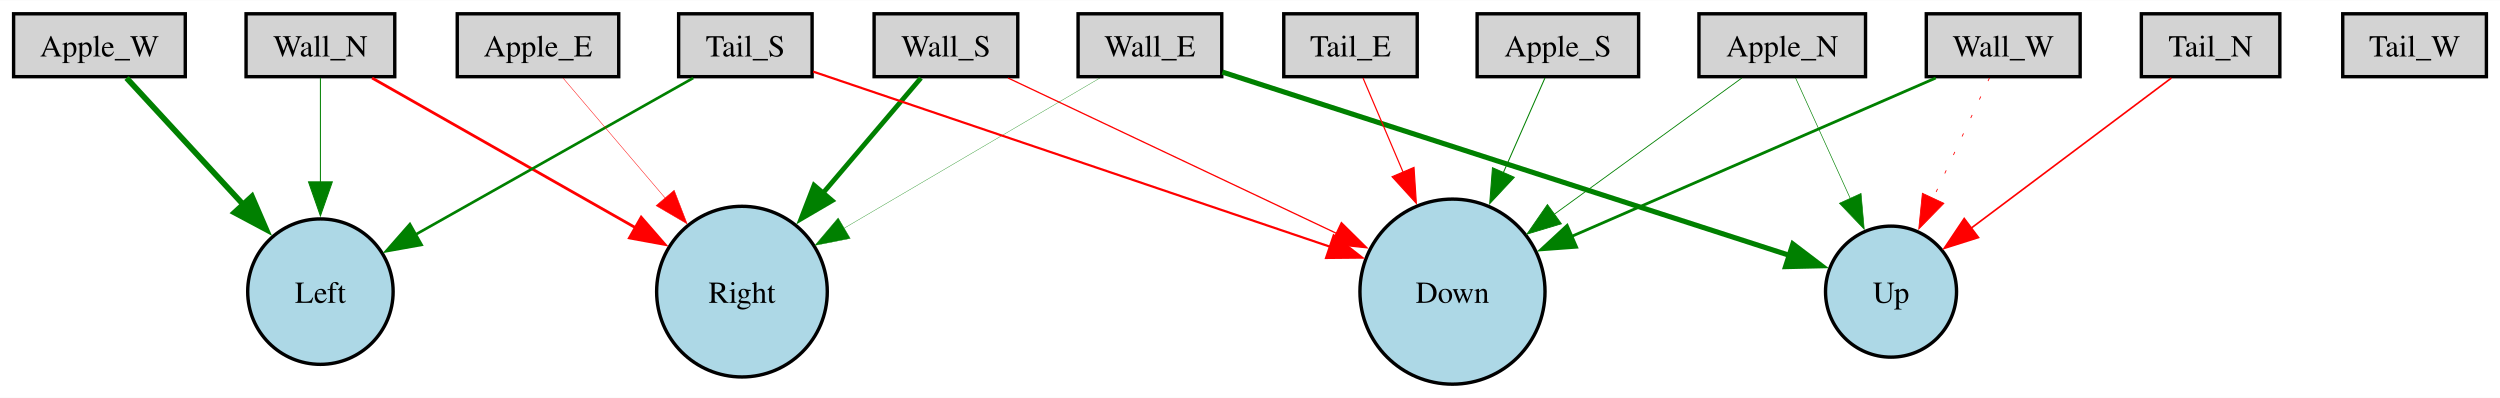
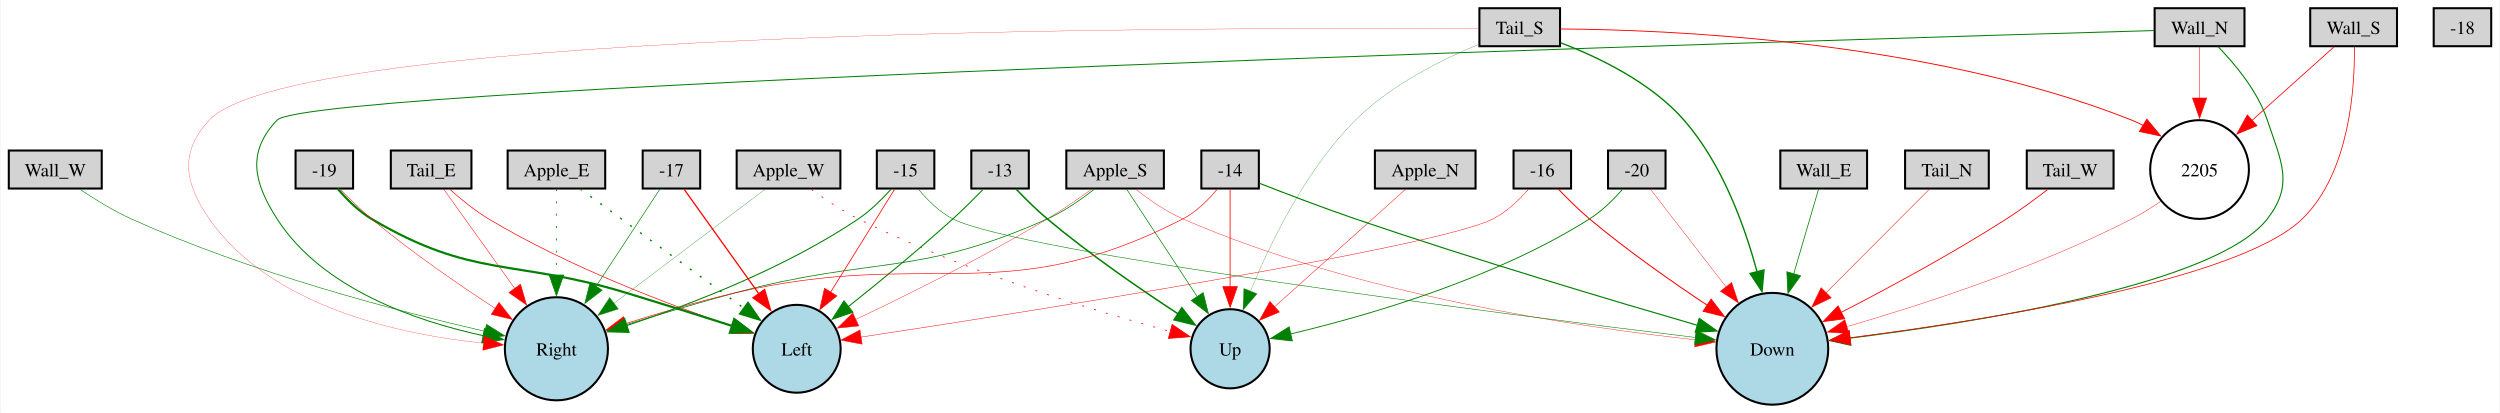
- <svg xmlns="http://www.w3.org/2000/svg" width="735pt" height="117pt" viewBox="0.00 0.00 735.38 116.95">
-   <g id="graph0" class="graph" transform="scale(1 1) rotate(0) translate(4 112.95)">
-     <polygon fill="white" stroke="none" points="-4,4 -4,-112.95 731.38,-112.95 731.38,4 -4,4" />
+ <svg xmlns="http://www.w3.org/2000/svg" width="1217pt" height="201pt" viewBox="0.00 0.00 1216.62 201.03">
+   <g id="graph0" class="graph" transform="scale(1 1) rotate(0) translate(4 197.03)">
+     <polygon fill="white" stroke="none" points="-4,4 -4,-197.03 1212.62,-197.03 1212.62,4 -4,4" />
    <g id="node1" class="node">
-       <polygon fill="lightgray" stroke="black" points="112.12,-108.95 68.38,-108.95 68.38,-90.45 112.12,-90.45 112.12,-108.95" />
-       <text text-anchor="middle" x="90.25" y="-96.4" font-family="Times,serif" font-size="9.00">Wall_N</text>
+       <polygon fill="lightgray" stroke="black" points="1088.5,-193.03 1044.75,-193.03 1044.75,-174.53 1088.5,-174.53 1088.5,-193.03" />
+       <text text-anchor="middle" x="1066.62" y="-180.48" font-family="Times,serif" font-size="9.00">Wall_N</text>
+     </g>
+     <g id="node23" class="node">
+       <ellipse fill="lightblue" stroke="black" cx="858.62" cy="-27.22" rx="27.22" ry="27.22" />
+       <text text-anchor="middle" x="858.62" y="-23.92" font-family="Times,serif" font-size="9.00">Down</text>
+     </g>
+     <g id="edge8" class="edge">
+       <path fill="none" stroke="green" stroke-width="0.53" d="M1075.64,-174.29C1083.69,-166.05 1094.92,-152.72 1099.62,-138.53 1106.36,-118.25 1112.71,-107.34 1099.62,-90.45 1074.85,-58.46 957.37,-39.98 896.07,-32.36" />
+       <polygon fill="green" stroke="green" stroke-width="0.53" points="896.81,-28.92 886.46,-31.2 895.97,-35.87 896.81,-28.92" />
+     </g>
+     <g id="node24" class="node">
+       <ellipse fill="lightblue" stroke="black" cx="266.62" cy="-27.22" rx="25.1" ry="25.1" />
+       <text text-anchor="middle" x="266.62" y="-23.92" font-family="Times,serif" font-size="9.00">Right</text>
+     </g>
+     <g id="edge11" class="edge">
+       <path fill="none" stroke="green" stroke-width="0.49" d="M1044.37,-182.15C904.03,-178.12 146.92,-155.62 130.62,-138.53 115.87,-123.07 119.08,-108.43 130.62,-90.45 152.62,-56.19 198.68,-40.56 231.08,-33.58" />
+       <polygon fill="green" stroke="green" stroke-width="0.49" points="231.63,-37.04 240.77,-31.68 230.28,-30.17 231.63,-37.04" />
+     </g>
+     <g id="node25" class="node">
+       <ellipse fill="white" stroke="black" cx="1066.62" cy="-114.49" rx="24.04" ry="24.04" />
+       <text text-anchor="middle" x="1066.62" y="-111.19" font-family="Times,serif" font-size="9.00">2205</text>
+     </g>
+     <g id="edge41" class="edge">
+       <path fill="none" stroke="red" stroke-width="0.24" d="M1066.62,-174.26C1066.62,-167.83 1066.62,-158.57 1066.62,-149.29" />
+       <polygon fill="red" stroke="red" stroke-width="0.24" points="1070.13,-149.33 1066.63,-139.33 1063.13,-149.33 1070.13,-149.33" />
+     </g>
+     <g id="node2" class="node">
+       <polygon fill="lightgray" stroke="black" points="1162.75,-193.03 1120.5,-193.03 1120.5,-174.53 1162.75,-174.53 1162.75,-193.03" />
+       <text text-anchor="middle" x="1141.62" y="-180.48" font-family="Times,serif" font-size="9.00">Wall_S</text>
+     </g>
+     <g id="edge1" class="edge">
+       <path fill="none" stroke="red" stroke-width="0.38" d="M1141.99,-174.24C1142.26,-156.07 1140.2,-113.37 1116.62,-90.45 1085.48,-60.15 960.21,-40.73 896.39,-32.59" />
+       <polygon fill="red" stroke="red" stroke-width="0.38" points="896.89,-29.13 886.54,-31.37 896.03,-36.08 896.89,-29.13" />
+     </g>
+     <g id="edge38" class="edge">
+       <path fill="none" stroke="red" stroke-width="0.39" d="M1132.13,-174.26C1122.11,-165.27 1105.9,-150.73 1092.11,-138.36" />
+       <polygon fill="red" stroke="red" stroke-width="0.39" points="1094.56,-135.85 1084.78,-131.77 1089.88,-141.06 1094.56,-135.85" />
+     </g>
+     <g id="node3" class="node">
+       <polygon fill="lightgray" stroke="black" points="904.75,-123.74 862.5,-123.74 862.5,-105.24 904.75,-105.24 904.75,-123.74" />
+       <text text-anchor="middle" x="883.62" y="-111.19" font-family="Times,serif" font-size="9.00">Wall_E</text>
+     </g>
+     <g id="edge26" class="edge">
+       <path fill="none" stroke="green" stroke-width="0.37" d="M881.14,-105C878.28,-95.26 873.41,-78.65 868.93,-63.36" />
+       <polygon fill="green" stroke="green" stroke-width="0.37" points="872.39,-62.75 866.22,-54.13 865.68,-64.72 872.39,-62.75" />
+     </g>
+     <g id="node4" class="node">
+       <polygon fill="lightgray" stroke="black" points="45.25,-123.74 0,-123.74 0,-105.24 45.25,-105.24 45.25,-123.74" />
+       <text text-anchor="middle" x="22.62" y="-111.19" font-family="Times,serif" font-size="9.00">Wall_W</text>
+     </g>
+     <g id="edge34" class="edge">
+       <path fill="none" stroke="green" stroke-width="0.28" d="M34.51,-104.96C41.55,-100.2 50.8,-94.44 59.62,-90.45 117.79,-64.16 190.04,-45.34 231.98,-35.66" />
+       <polygon fill="green" stroke="green" stroke-width="0.28" points="232.58,-39.12 241.56,-33.49 231.03,-32.29 232.58,-39.12" />
+     </g>
+     <g id="node5" class="node">
+       <polygon fill="lightgray" stroke="black" points="964,-123.74 923.25,-123.74 923.25,-105.24 964,-105.24 964,-123.74" />
+       <text text-anchor="middle" x="943.62" y="-111.19" font-family="Times,serif" font-size="9.00">Tail_N</text>
+     </g>
+     <g id="edge9" class="edge">
+       <path fill="none" stroke="red" stroke-width="0.24" d="M935.16,-105C923.48,-93.28 901.89,-71.62 884.61,-54.29" />
+       <polygon fill="red" stroke="red" stroke-width="0.24" points="887.31,-52.04 877.77,-47.43 882.35,-56.98 887.31,-52.04" />
+     </g>
+     <g id="node6" class="node">
+       <polygon fill="lightgray" stroke="black" points="755.25,-193.03 716,-193.03 716,-174.53 755.25,-174.53 755.25,-193.03" />
+       <text text-anchor="middle" x="735.62" y="-180.48" font-family="Times,serif" font-size="9.00">Tail_S</text>
+     </g>
+     <g id="node21" class="node">
+       <ellipse fill="lightblue" stroke="black" cx="594.62" cy="-27.22" rx="19.27" ry="19.27" />
+       <text text-anchor="middle" x="594.62" y="-23.92" font-family="Times,serif" font-size="9.00">Up</text>
+     </g>
+     <g id="edge4" class="edge">
+       <path fill="none" stroke="green" stroke-width="0.13" d="M715.53,-175.39C698.02,-168.15 672.8,-155.7 655.62,-138.53 631.69,-114.59 614.41,-79.31 604.48,-55.13" />
+       <polygon fill="green" stroke="green" stroke-width="0.13" points="607.8,-54.02 600.87,-46.01 601.29,-56.59 607.8,-54.02" />
+     </g>
+     <g id="edge13" class="edge">
+       <path fill="none" stroke="green" stroke-width="0.67" d="M755.59,-176.2C773.52,-169.36 799.43,-157.05 815.62,-138.53 833.97,-117.56 844.94,-87.88 851.2,-64.58" />
+       <polygon fill="green" stroke="green" stroke-width="0.67" points="854.56,-65.6 853.59,-55.05 847.77,-63.9 854.56,-65.6" />
+     </g>
+     <g id="edge33" class="edge">
+       <path fill="none" stroke="red" stroke-width="0.13" d="M715.61,-182.97C612.1,-183.75 140.75,-184.75 97.62,-138.53 83.05,-122.91 85.4,-107.98 97.62,-90.45 127.67,-47.37 191.06,-34.03 231.09,-29.95" />
+       <polygon fill="red" stroke="red" stroke-width="0.13" points="231.37,-33.44 241.02,-29.09 230.76,-26.47 231.37,-33.44" />
+     </g>
+     <g id="edge40" class="edge">
+       <path fill="none" stroke="red" stroke-width="0.45" d="M755.6,-182.92C804.75,-182.62 934.72,-177.86 1033.62,-138.53 1035.52,-137.78 1037.42,-136.89 1039.29,-135.92" />
+       <polygon fill="red" stroke="red" stroke-width="0.45" points="1040.95,-139 1047.71,-130.84 1037.34,-133.01 1040.95,-139" />
+     </g>
+     <g id="node7" class="node">
+       <polygon fill="lightgray" stroke="black" points="225.25,-123.74 186,-123.74 186,-105.24 225.25,-105.24 225.25,-123.74" />
+       <text text-anchor="middle" x="205.62" y="-111.19" font-family="Times,serif" font-size="9.00">Tail_E</text>
+     </g>
+     <g id="node22" class="node">
+       <ellipse fill="lightblue" stroke="black" cx="383.62" cy="-27.22" rx="21.39" ry="21.39" />
+       <text text-anchor="middle" x="383.62" y="-23.92" font-family="Times,serif" font-size="9.00">Left</text>
+     </g>
+     <g id="edge5" class="edge">
+       <path fill="none" stroke="red" stroke-width="0.33" d="M214.69,-104.86C219.94,-100.18 226.83,-94.53 233.62,-90.45 272.6,-67.04 322,-48.43 353.22,-37.86" />
+       <polygon fill="red" stroke="red" stroke-width="0.33" points="354.2,-41.22 362.59,-34.75 352,-34.58 354.2,-41.22" />
+     </g>
+     <g id="edge2" class="edge">
+       <path fill="none" stroke="red" stroke-width="0.24" d="M211.7,-105C219.78,-93.71 234.46,-73.19 246.61,-56.2" />
+       <polygon fill="red" stroke="red" stroke-width="0.24" points="249.15,-58.67 252.12,-48.5 243.45,-54.6 249.15,-58.67" />
+     </g>
+     <g id="node8" class="node">
+       <polygon fill="lightgray" stroke="black" points="1024.75,-123.74 982.5,-123.74 982.5,-105.24 1024.75,-105.24 1024.75,-123.74" />
+       <text text-anchor="middle" x="1003.62" y="-111.19" font-family="Times,serif" font-size="9.00">Tail_W</text>
+     </g>
+     <g id="edge24" class="edge">
+       <path fill="none" stroke="red" stroke-width="0.41" d="M992.7,-104.78C986.88,-100.3 979.52,-94.86 972.62,-90.45 946.37,-73.64 915.23,-56.84 892.13,-44.94" />
+       <polygon fill="red" stroke="red" stroke-width="0.41" points="893.82,-41.87 883.32,-40.44 890.63,-48.1 893.82,-41.87" />
+     </g>
+     <g id="node9" class="node">
+       <polygon fill="lightgray" stroke="black" points="714.12,-123.74 665.12,-123.74 665.12,-105.24 714.12,-105.24 714.12,-123.74" />
+       <text text-anchor="middle" x="689.62" y="-111.19" font-family="Times,serif" font-size="9.00">Apple_N</text>
+     </g>
+     <g id="edge29" class="edge">
+       <path fill="none" stroke="red" stroke-width="0.23" d="M680.17,-105C665.34,-91.69 636.22,-65.56 616.11,-47.5" />
+       <polygon fill="red" stroke="red" stroke-width="0.23" points="618.66,-45.1 608.88,-41.02 613.99,-50.31 618.66,-45.1" />
+     </g>
+     <g id="node10" class="node">
+       <polygon fill="lightgray" stroke="black" points="562.38,-123.74 514.88,-123.74 514.88,-105.24 562.38,-105.24 562.38,-123.74" />
+       <text text-anchor="middle" x="538.62" y="-111.19" font-family="Times,serif" font-size="9.00">Apple_S</text>
+     </g>
+     <g id="edge7" class="edge">
+       <path fill="none" stroke="green" stroke-width="0.33" d="M544.2,-105C552.16,-92.88 567.11,-70.12 578.67,-52.52" />
+       <polygon fill="green" stroke="green" stroke-width="0.33" points="581.52,-54.56 584.08,-44.28 575.67,-50.72 581.52,-54.56" />
+     </g>
+     <g id="edge32" class="edge">
+       <path fill="none" stroke="red" stroke-width="0.19" d="M526.97,-104.76C520.77,-100.27 512.93,-94.83 505.62,-90.45 474.53,-71.78 437.19,-53.27 412.07,-41.36" />
+       <polygon fill="red" stroke="red" stroke-width="0.19" points="413.89,-38.34 403.35,-37.25 410.91,-44.68 413.89,-38.34" />
+     </g>
+     <g id="edge27" class="edge">
+       <path fill="none" stroke="red" stroke-width="0.19" d="M548.69,-104.88C554.92,-99.97 563.3,-94.08 571.62,-90.45 656.35,-53.47 765.03,-37.66 821.23,-31.58" />
+       <polygon fill="red" stroke="red" stroke-width="0.19" points="821.55,-35.07 831.13,-30.55 820.82,-28.1 821.55,-35.07" />
+     </g>
+     <g id="edge3" class="edge">
+       <path fill="none" stroke="green" stroke-width="0.37" d="M528.54,-104.94C522.3,-100.04 513.92,-94.16 505.62,-90.45 442.26,-62.07 420.67,-72.47 353.62,-54.45 336,-49.71 316.55,-43.9 300.51,-38.95" />
+       <polygon fill="green" stroke="green" stroke-width="0.37" points="301.64,-35.64 291.05,-36.01 299.56,-42.32 301.64,-35.64" />
+     </g>
+     <g id="node11" class="node">
+       <polygon fill="lightgray" stroke="black" points="290.38,-123.74 242.88,-123.74 242.88,-105.24 290.38,-105.24 290.38,-123.74" />
+       <text text-anchor="middle" x="266.62" y="-111.19" font-family="Times,serif" font-size="9.00">Apple_E</text>
+     </g>
+     <g id="edge6" class="edge">
+       <path fill="none" stroke="green" stroke-width="0.7" stroke-dasharray="1,5" d="M278.27,-105C296.72,-91.56 333.12,-65.03 357.91,-46.96" />
+       <polygon fill="green" stroke="green" stroke-width="0.7" points="359.91,-49.84 365.93,-41.12 355.78,-44.18 359.91,-49.84" />
+     </g>
+     <g id="edge14" class="edge">
+       <path fill="none" stroke="green" stroke-width="0.4" stroke-dasharray="1,5" d="M266.62,-105C266.62,-95.14 266.62,-78.26 266.62,-62.83" />
+       <polygon fill="green" stroke="green" stroke-width="0.4" points="270.13,-63.09 266.63,-53.09 263.13,-63.09 270.13,-63.09" />
+     </g>
+     <g id="node12" class="node">
+       <polygon fill="lightgray" stroke="black" points="404.88,-123.74 354.38,-123.74 354.38,-105.24 404.88,-105.24 404.88,-123.74" />
+       <text text-anchor="middle" x="379.62" y="-111.19" font-family="Times,serif" font-size="9.00">Apple_W</text>
+     </g>
+     <g id="edge20" class="edge">
+       <path fill="none" stroke="red" stroke-width="0.39" stroke-dasharray="1,5" d="M390.81,-104.8C397.23,-100.11 405.59,-94.46 413.62,-90.45 464.89,-64.83 529.24,-45.49 565.77,-35.59" />
+       <polygon fill="red" stroke="red" stroke-width="0.39" points="566.4,-39.05 575.16,-33.09 564.6,-32.28 566.4,-39.05" />
+     </g>
+     <g id="edge31" class="edge">
+       <path fill="none" stroke="green" stroke-width="0.15" d="M368.38,-105C351.3,-92.11 318.3,-67.22 294.51,-49.26" />
+       <polygon fill="green" stroke="green" stroke-width="0.15" points="296.79,-46.6 286.69,-43.37 292.57,-52.18 296.79,-46.6" />
+     </g>
+     <g id="node13" class="node">
+       <polygon fill="lightgray" stroke="black" points="496.62,-123.74 468.62,-123.74 468.62,-105.24 496.62,-105.24 496.62,-123.74" />
+       <text text-anchor="middle" x="482.62" y="-111.19" font-family="Times,serif" font-size="9.00">-13</text>
+     </g>
+     <g id="edge30" class="edge">
+       <path fill="none" stroke="green" stroke-width="0.75" d="M490.38,-105.02C494.69,-100.5 500.26,-94.95 505.62,-90.45 526.07,-73.29 551.12,-56.08 569.43,-44.12" />
+       <polygon fill="green" stroke="green" stroke-width="0.75" points="571.12,-47.2 577.62,-38.83 567.32,-41.32 571.12,-47.2" />
+     </g>
+     <g id="edge10" class="edge">
+       <path fill="none" stroke="green" stroke-width="0.52" d="M474.3,-104.75C470.02,-100.35 464.65,-95 459.62,-90.45 443.15,-75.52 423.73,-59.65 408.65,-47.68" />
+       <polygon fill="green" stroke="green" stroke-width="0.52" points="410.97,-45.04 400.95,-41.6 406.63,-50.54 410.97,-45.04" />
    </g>
    <g id="node14" class="node">
-       <ellipse fill="lightblue" stroke="black" cx="90.25" cy="-27.22" rx="21.39" ry="21.39" />
-       <text text-anchor="middle" x="90.25" y="-23.92" font-family="Times,serif" font-size="9.00">Left</text>
-     </g>
-     <g id="edge1" class="edge">
-       <path fill="none" stroke="green" stroke-width="0.3" d="M90.25,-90.06C90.25,-82.37 90.25,-70.64 90.25,-59.46" />
-       <polygon fill="green" stroke="green" stroke-width="0.3" points="93.75,-59.51 90.25,-49.51 86.75,-59.51 93.75,-59.51" />
+       <polygon fill="lightgray" stroke="black" points="608.62,-123.74 580.62,-123.74 580.62,-105.24 608.62,-105.24 608.62,-123.74" />
+       <text text-anchor="middle" x="594.62" y="-111.19" font-family="Times,serif" font-size="9.00">-14</text>
+     </g>
+     <g id="edge21" class="edge">
+       <path fill="none" stroke="red" stroke-width="0.4" d="M594.62,-105C594.62,-93.94 594.62,-74.04 594.62,-57.27" />
+       <polygon fill="red" stroke="red" stroke-width="0.4" points="598.13,-57.44 594.63,-47.44 591.13,-57.44 598.13,-57.44" />
+     </g>
+     <g id="edge15" class="edge">
+       <path fill="none" stroke="green" stroke-width="0.56" d="M609.07,-107.73C621.38,-102.91 639.56,-95.94 655.62,-90.45 713.42,-70.7 781.44,-50.45 822.24,-38.62" />
+       <polygon fill="green" stroke="green" stroke-width="0.56" points="823.04,-42.03 831.68,-35.89 821.1,-35.3 823.04,-42.03" />
+     </g>
+     <g id="edge19" class="edge">
+       <path fill="none" stroke="red" stroke-width="0.31" d="M588.33,-104.91C584.17,-99.88 578.26,-93.86 571.62,-90.45 484.29,-45.54 449.28,-76.66 353.62,-54.45 335.85,-50.32 316.38,-44.57 300.37,-39.5" />
+       <polygon fill="red" stroke="red" stroke-width="0.31" points="301.44,-36.17 290.85,-36.44 299.3,-42.84 301.44,-36.17" />
+     </g>
+     <g id="node15" class="node">
+       <polygon fill="lightgray" stroke="black" points="450.62,-123.74 422.62,-123.74 422.62,-105.24 450.62,-105.24 450.62,-123.74" />
+       <text text-anchor="middle" x="436.62" y="-111.19" font-family="Times,serif" font-size="9.00">-15</text>
+     </g>
+     <g id="edge23" class="edge">
+       <path fill="none" stroke="red" stroke-width="0.37" d="M431.35,-105C424.08,-93.31 410.66,-71.72 399.9,-54.41" />
+       <polygon fill="red" stroke="red" stroke-width="0.37" points="403.11,-52.95 394.86,-46.3 397.17,-56.64 403.11,-52.95" />
+     </g>
+     <g id="edge12" class="edge">
+       <path fill="none" stroke="green" stroke-width="0.27" d="M442.91,-104.89C447.07,-99.85 452.97,-93.83 459.62,-90.45 491.67,-74.15 728.47,-44.03 821.37,-32.69" />
+       <polygon fill="green" stroke="green" stroke-width="0.27" points="821.55,-36.2 831.05,-31.52 820.7,-29.25 821.55,-36.2" />
+     </g>
+     <g id="edge35" class="edge">
+       <path fill="none" stroke="green" stroke-width="0.51" d="M429.62,-105C425.37,-100.25 419.62,-94.49 413.62,-90.45 378.02,-66.43 331.65,-48.69 300.6,-38.43" />
+       <polygon fill="green" stroke="green" stroke-width="0.51" points="302.02,-35.21 291.43,-35.47 299.87,-41.87 302.02,-35.21" />
    </g>
    <g id="node16" class="node">
-       <ellipse fill="lightblue" stroke="black" cx="214.25" cy="-27.22" rx="25.1" ry="25.1" />
-       <text text-anchor="middle" x="214.25" y="-23.92" font-family="Times,serif" font-size="9.00">Right</text>
-     </g>
-     <g id="edge10" class="edge">
-       <path fill="none" stroke="red" stroke-width="0.83" d="M105.45,-90.06C124.67,-79.14 158.21,-60.07 182.99,-45.99" />
-       <polygon fill="red" stroke="red" stroke-width="0.83" points="184.61,-49.1 191.57,-41.11 181.15,-43.01 184.61,-49.1" />
-     </g>
-     <g id="node2" class="node">
-       <polygon fill="lightgray" stroke="black" points="295.38,-108.95 253.12,-108.95 253.12,-90.45 295.38,-90.45 295.38,-108.95" />
-       <text text-anchor="middle" x="274.25" y="-96.4" font-family="Times,serif" font-size="9.00">Wall_S</text>
-     </g>
-     <g id="node15" class="node">
-       <ellipse fill="lightblue" stroke="black" cx="423.25" cy="-27.22" rx="27.22" ry="27.22" />
-       <text text-anchor="middle" x="423.25" y="-23.92" font-family="Times,serif" font-size="9.00">Down</text>
-     </g>
-     <g id="edge13" class="edge">
-       <path fill="none" stroke="red" stroke-width="0.38" d="M292.52,-90.06C316.57,-78.68 359.32,-58.46 389.37,-44.25" />
-       <polygon fill="red" stroke="red" stroke-width="0.38" points="390.57,-47.55 398.11,-40.11 387.58,-41.22 390.57,-47.55" />
-     </g>
-     <g id="edge2" class="edge">
-       <path fill="none" stroke="green" stroke-width="1.42" d="M266.89,-90.06C259.66,-81.56 248.23,-68.14 237.87,-55.97" />
-       <polygon fill="green" stroke="green" stroke-width="1.42" points="240.78,-53.99 231.63,-48.64 235.45,-58.52 240.78,-53.99" />
-     </g>
-     <g id="node3" class="node">
-       <polygon fill="lightgray" stroke="black" points="355.38,-108.95 313.12,-108.95 313.12,-90.45 355.38,-90.45 355.38,-108.95" />
-       <text text-anchor="middle" x="334.25" y="-96.4" font-family="Times,serif" font-size="9.00">Wall_E</text>
-     </g>
-     <g id="node13" class="node">
-       <ellipse fill="lightblue" stroke="black" cx="552.25" cy="-27.22" rx="19.27" ry="19.27" />
-       <text text-anchor="middle" x="552.25" y="-23.92" font-family="Times,serif" font-size="9.00">Up</text>
-     </g>
-     <g id="edge7" class="edge">
-       <path fill="none" stroke="green" stroke-width="1.51" d="M355.55,-91.81C394.62,-79.18 477.84,-52.28 522.48,-37.85" />
-       <polygon fill="green" stroke="green" stroke-width="1.51" points="523.37,-41.24 531.81,-34.83 521.22,-34.58 523.37,-41.24" />
-     </g>
-     <g id="edge6" class="edge">
-       <path fill="none" stroke="green" stroke-width="0.1" d="M319.54,-90.06C300.89,-79.11 268.29,-59.96 244.29,-45.87" />
-       <polygon fill="green" stroke="green" stroke-width="0.1" points="246.1,-42.87 235.7,-40.82 242.55,-48.9 246.1,-42.87" />
-     </g>
-     <g id="node4" class="node">
-       <polygon fill="lightgray" stroke="black" points="607.88,-108.95 562.62,-108.95 562.62,-90.45 607.88,-90.45 607.88,-108.95" />
-       <text text-anchor="middle" x="585.25" y="-96.4" font-family="Times,serif" font-size="9.00">Wall_W</text>
-     </g>
-     <g id="edge5" class="edge">
-       <path fill="none" stroke="red" stroke-width="0.24" stroke-dasharray="1,5" d="M581.2,-90.06C577.06,-81.21 570.42,-67.02 564.54,-54.46" />
-       <polygon fill="red" stroke="red" stroke-width="0.24" points="567.81,-53.19 560.4,-45.62 561.47,-56.16 567.81,-53.19" />
-     </g>
-     <g id="edge11" class="edge">
-       <path fill="none" stroke="green" stroke-width="0.83" d="M565.39,-90.06C538.7,-78.45 490.86,-57.63 458.11,-43.39" />
-       <polygon fill="green" stroke="green" stroke-width="0.83" points="459.77,-40.29 449.2,-39.51 456.98,-46.71 459.77,-40.29" />
-     </g>
-     <g id="node5" class="node">
-       <polygon fill="lightgray" stroke="black" points="666.62,-108.95 625.88,-108.95 625.88,-90.45 666.62,-90.45 666.62,-108.95" />
-       <text text-anchor="middle" x="646.25" y="-96.4" font-family="Times,serif" font-size="9.00">Tail_N</text>
-     </g>
-     <g id="edge12" class="edge">
-       <path fill="none" stroke="red" stroke-width="0.49" d="M634.72,-90.06C620.08,-79.08 594.45,-59.86 575.64,-45.76" />
-       <polygon fill="red" stroke="red" stroke-width="0.49" points="577.98,-43.14 567.88,-39.94 573.78,-48.74 577.98,-43.14" />
-     </g>
-     <g id="node6" class="node">
-       <polygon fill="lightgray" stroke="black" points="234.88,-108.95 195.62,-108.95 195.62,-90.45 234.88,-90.45 234.88,-108.95" />
-       <text text-anchor="middle" x="215.25" y="-96.4" font-family="Times,serif" font-size="9.00">Tail_S</text>
-     </g>
-     <g id="edge15" class="edge">
-       <path fill="none" stroke="green" stroke-width="0.79" d="M199.92,-90.06C179.64,-78.62 143.51,-58.25 118.28,-44.03" />
-       <polygon fill="green" stroke="green" stroke-width="0.79" points="120.01,-40.99 109.58,-39.12 116.57,-47.08 120.01,-40.99" />
+       <polygon fill="lightgray" stroke="black" points="760.62,-123.74 732.62,-123.74 732.62,-105.24 760.62,-105.24 760.62,-123.74" />
+       <text text-anchor="middle" x="746.62" y="-111.19" font-family="Times,serif" font-size="9.00">-16</text>
+     </g>
+     <g id="edge25" class="edge">
+       <path fill="none" stroke="red" stroke-width="0.23" d="M739.96,-104.95C735.58,-99.94 729.41,-93.92 722.62,-90.45 695.23,-76.42 492.87,-44.74 414.5,-32.85" />
+       <polygon fill="red" stroke="red" stroke-width="0.23" points="415.47,-29.46 405.06,-31.42 414.43,-36.38 415.47,-29.46" />
+     </g>
+     <g id="edge36" class="edge">
+       <path fill="none" stroke="red" stroke-width="0.5" d="M754.38,-105.02C758.69,-100.5 764.26,-94.95 769.62,-90.45 787.83,-75.17 809.68,-59.86 827.17,-48.24" />
+       <polygon fill="red" stroke="red" stroke-width="0.5" points="828.8,-51.36 835.24,-42.94 824.96,-45.5 828.8,-51.36" />
+     </g>
+     <g id="node17" class="node">
+       <polygon fill="lightgray" stroke="black" points="336.62,-123.74 308.62,-123.74 308.62,-105.24 336.62,-105.24 336.62,-123.74" />
+       <text text-anchor="middle" x="322.62" y="-111.19" font-family="Times,serif" font-size="9.00">-17</text>
+     </g>
+     <g id="edge18" class="edge">
+       <path fill="none" stroke="red" stroke-width="0.62" d="M328.7,-105C337.17,-93.16 352.88,-71.19 365.34,-53.78" />
+       <polygon fill="red" stroke="red" stroke-width="0.62" points="367.99,-56.09 370.96,-45.92 362.3,-52.02 367.99,-56.09" />
+     </g>
+     <g id="edge22" class="edge">
+       <path fill="none" stroke="green" stroke-width="0.32" d="M317.05,-105C309.79,-93.95 296.74,-74.08 285.73,-57.32" />
+       <polygon fill="green" stroke="green" stroke-width="0.32" points="288.88,-55.74 280.47,-49.3 283.03,-59.58 288.88,-55.74" />
+     </g>
+     <g id="node18" class="node">
+       <polygon fill="lightgray" stroke="black" points="1208.62,-193.03 1180.62,-193.03 1180.62,-174.53 1208.62,-174.53 1208.62,-193.03" />
+       <text text-anchor="middle" x="1194.62" y="-180.48" font-family="Times,serif" font-size="9.00">-18</text>
+     </g>
+     <g id="node19" class="node">
+       <polygon fill="lightgray" stroke="black" points="167.62,-123.74 139.62,-123.74 139.62,-105.24 167.62,-105.24 167.62,-123.74" />
+       <text text-anchor="middle" x="153.62" y="-111.19" font-family="Times,serif" font-size="9.00">-19</text>
+     </g>
+     <g id="edge28" class="edge">
+       <path fill="none" stroke="green" stroke-width="1.07" d="M160.07,-105.18C164.29,-100.25 170.2,-94.25 176.62,-90.45 226.01,-61.22 245.71,-71.09 300.62,-54.45 317.85,-49.23 337.01,-43.19 352.58,-38.22" />
+       <polygon fill="green" stroke="green" stroke-width="1.07" points="353.2,-41.7 361.65,-35.32 351.06,-35.03 353.2,-41.7" />
+     </g>
+     <g id="edge37" class="edge">
+       <path fill="none" stroke="red" stroke-width="0.23" d="M161.37,-105.01C165.68,-100.49 171.24,-94.94 176.62,-90.45 195.8,-74.44 219.02,-58.46 237.07,-46.71" />
+       <polygon fill="red" stroke="red" stroke-width="0.23" points="238.67,-49.84 245.18,-41.48 234.88,-43.95 238.67,-49.84" />
+     </g>
+     <g id="node20" class="node">
+       <polygon fill="lightgray" stroke="black" points="806.62,-123.74 778.62,-123.74 778.62,-105.24 806.62,-105.24 806.62,-123.74" />
+       <text text-anchor="middle" x="792.62" y="-111.19" font-family="Times,serif" font-size="9.00">-20</text>
+     </g>
+     <g id="edge16" class="edge">
+       <path fill="none" stroke="green" stroke-width="0.44" d="M785.71,-104.87C781.49,-100.07 775.74,-94.31 769.62,-90.45 722.95,-60.92 660.39,-43.05 624.1,-34.46" />
+       <polygon fill="green" stroke="green" stroke-width="0.44" points="624.9,-31.05 614.37,-32.23 623.34,-37.87 624.9,-31.05" />
    </g>
    <g id="edge17" class="edge">
-       <path fill="none" stroke="red" stroke-width="0.65" d="M235.19,-91.94C270.23,-80.07 343.29,-55.32 387.32,-40.4" />
-       <polygon fill="red" stroke="red" stroke-width="0.65" points="388.31,-43.76 396.65,-37.23 386.06,-37.13 388.31,-43.76" />
-     </g>
-     <g id="node7" class="node">
-       <polygon fill="lightgray" stroke="black" points="412.88,-108.95 373.62,-108.95 373.62,-90.45 412.88,-90.45 412.88,-108.95" />
-       <text text-anchor="middle" x="393.25" y="-96.4" font-family="Times,serif" font-size="9.00">Tail_E</text>
-     </g>
-     <g id="edge8" class="edge">
-       <path fill="none" stroke="red" stroke-width="0.35" d="M396.93,-90.06C399.92,-83.04 404.34,-72.65 408.71,-62.39" />
-       <polygon fill="red" stroke="red" stroke-width="0.35" points="411.93,-63.76 412.62,-53.19 405.49,-61.02 411.93,-63.76" />
-     </g>
-     <g id="node8" class="node">
-       <polygon fill="lightgray" stroke="black" points="727.38,-108.95 685.12,-108.95 685.12,-90.45 727.38,-90.45 727.38,-108.95" />
-       <text text-anchor="middle" x="706.25" y="-96.4" font-family="Times,serif" font-size="9.00">Tail_W</text>
-     </g>
-     <g id="node9" class="node">
-       <polygon fill="lightgray" stroke="black" points="544.75,-108.95 495.75,-108.95 495.75,-90.45 544.75,-90.45 544.75,-108.95" />
-       <text text-anchor="middle" x="520.25" y="-96.4" font-family="Times,serif" font-size="9.00">Apple_N</text>
-     </g>
-     <g id="edge3" class="edge">
-       <path fill="none" stroke="green" stroke-width="0.19" d="M524.17,-90.06C528.19,-81.21 534.63,-67.02 540.34,-54.46" />
-       <polygon fill="green" stroke="green" stroke-width="0.19" points="543.43,-56.11 544.38,-45.55 537.06,-53.21 543.43,-56.11" />
-     </g>
-     <g id="edge16" class="edge">
-       <path fill="none" stroke="green" stroke-width="0.25" d="M508.36,-90.06C494.67,-80.11 471.68,-63.41 453.04,-49.87" />
-       <polygon fill="green" stroke="green" stroke-width="0.25" points="455.29,-47.18 445.14,-44.13 451.18,-52.84 455.29,-47.18" />
-     </g>
-     <g id="node10" class="node">
-       <polygon fill="lightgray" stroke="black" points="478,-108.95 430.5,-108.95 430.5,-90.45 478,-90.45 478,-108.95" />
-       <text text-anchor="middle" x="454.25" y="-96.4" font-family="Times,serif" font-size="9.00">Apple_S</text>
-     </g>
-     <g id="edge4" class="edge">
-       <path fill="none" stroke="green" stroke-width="0.3" d="M450.45,-90.06C447.33,-82.96 442.7,-72.44 438.14,-62.07" />
-       <polygon fill="green" stroke="green" stroke-width="0.3" points="441.43,-60.85 434.2,-53.11 435.02,-63.67 441.43,-60.85" />
-     </g>
-     <g id="node11" class="node">
-       <polygon fill="lightgray" stroke="black" points="178,-108.95 130.5,-108.95 130.5,-90.45 178,-90.45 178,-108.95" />
-       <text text-anchor="middle" x="154.25" y="-96.4" font-family="Times,serif" font-size="9.00">Apple_E</text>
-     </g>
-     <g id="edge14" class="edge">
-       <path fill="none" stroke="red" stroke-width="0.14" d="M161.61,-90.06C169.12,-81.23 181.17,-67.08 191.84,-54.54" />
-       <polygon fill="red" stroke="red" stroke-width="0.14" points="194.31,-57.04 198.13,-47.16 188.98,-52.51 194.31,-57.04" />
-     </g>
-     <g id="node12" class="node">
-       <polygon fill="lightgray" stroke="black" points="50.5,-108.95 0,-108.95 0,-90.45 50.5,-90.45 50.5,-108.95" />
-       <text text-anchor="middle" x="25.25" y="-96.4" font-family="Times,serif" font-size="9.00">Apple_W</text>
-     </g>
-     <g id="edge9" class="edge">
-       <path fill="none" stroke="green" stroke-width="1.68" d="M33.22,-90.06C41.79,-80.77 55.79,-65.59 67.77,-52.6" />
-       <polygon fill="green" stroke="green" stroke-width="1.68" points="70.11,-55.22 74.31,-45.5 64.96,-50.48 70.11,-55.22" />
+       <path fill="none" stroke="red" stroke-width="0.19" d="M799.19,-105C807.77,-93.92 823.21,-73.97 836.21,-57.18" />
+       <polygon fill="red" stroke="red" stroke-width="0.19" points="838.82,-59.53 842.17,-49.48 833.28,-55.24 838.82,-59.53" />
+     </g>
+     <g id="edge39" class="edge">
+       <path fill="none" stroke="red" stroke-width="0.2" d="M1047.98,-99.18C1043.43,-96.06 1038.47,-92.94 1033.62,-90.45 987.77,-66.83 930.89,-48.43 894.67,-37.95" />
+       <polygon fill="red" stroke="red" stroke-width="0.2" points="895.9,-34.66 885.32,-35.29 893.98,-41.4 895.9,-34.66" />
    </g>
  </g>
</svg>
